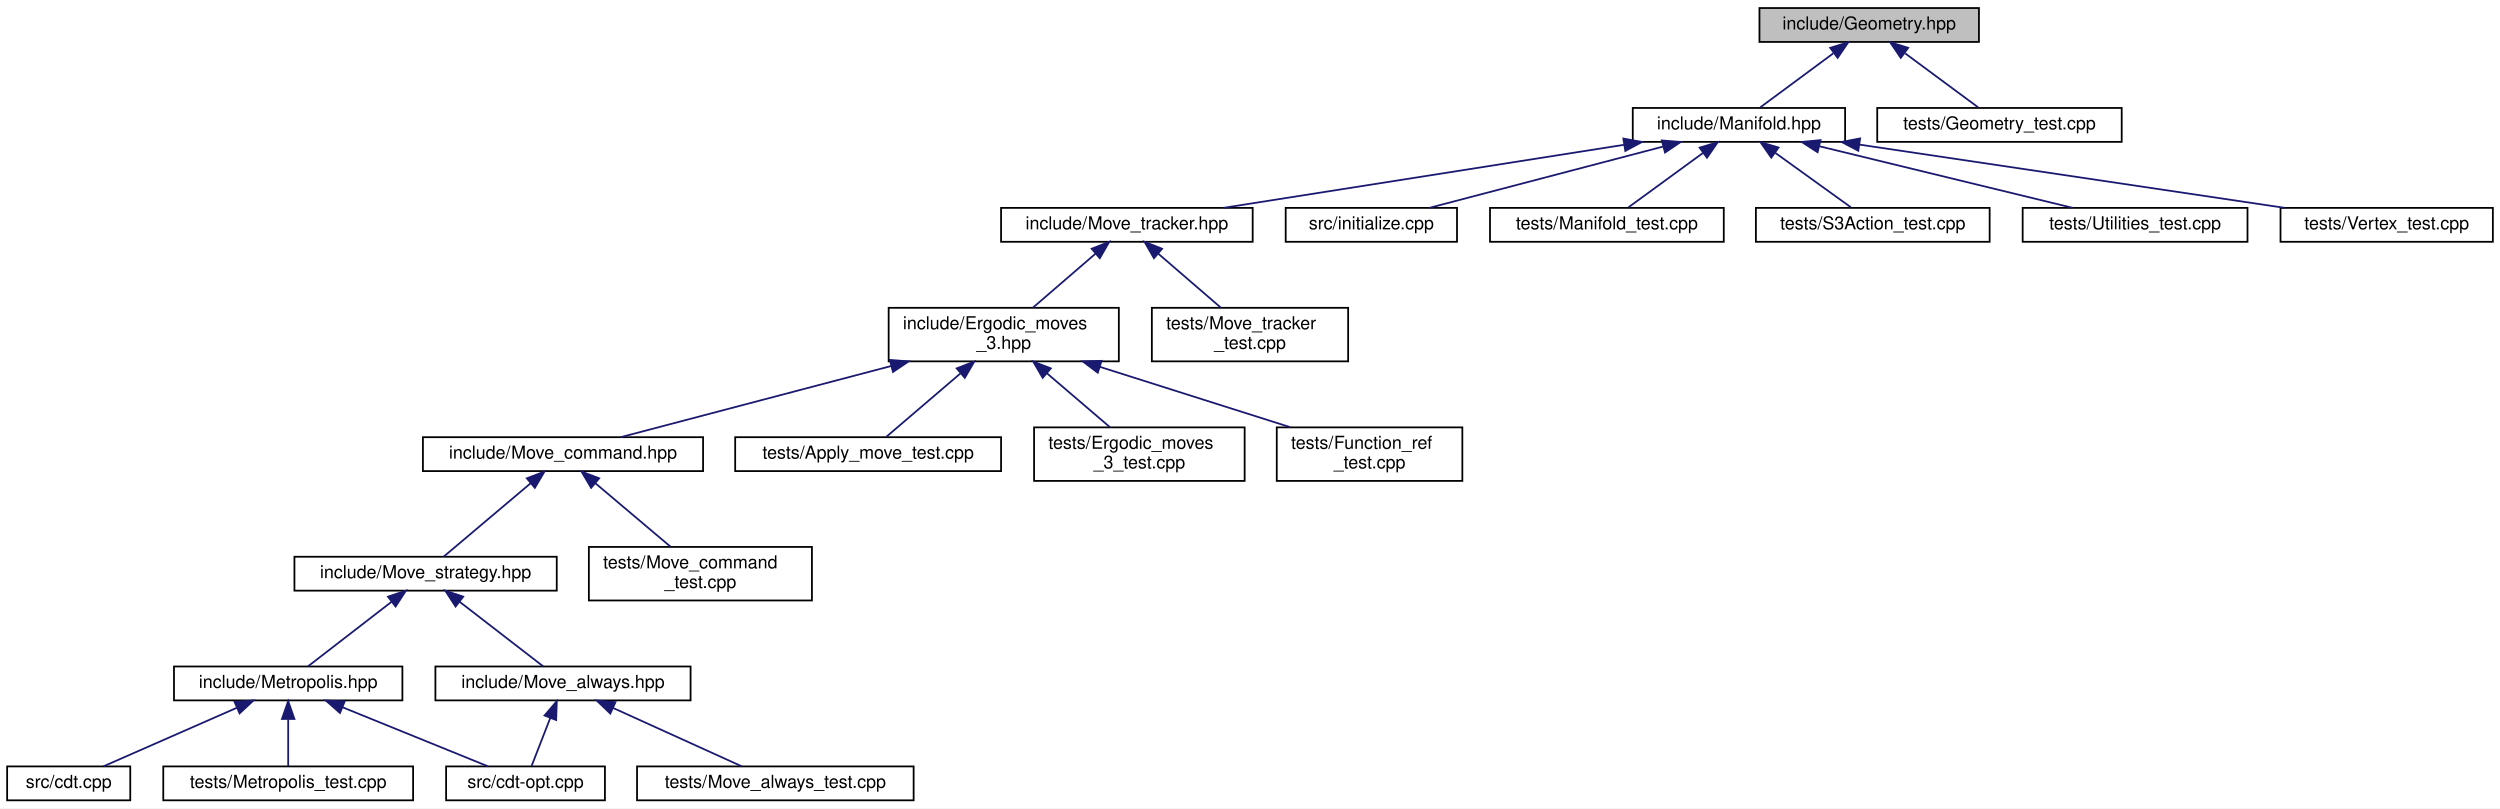
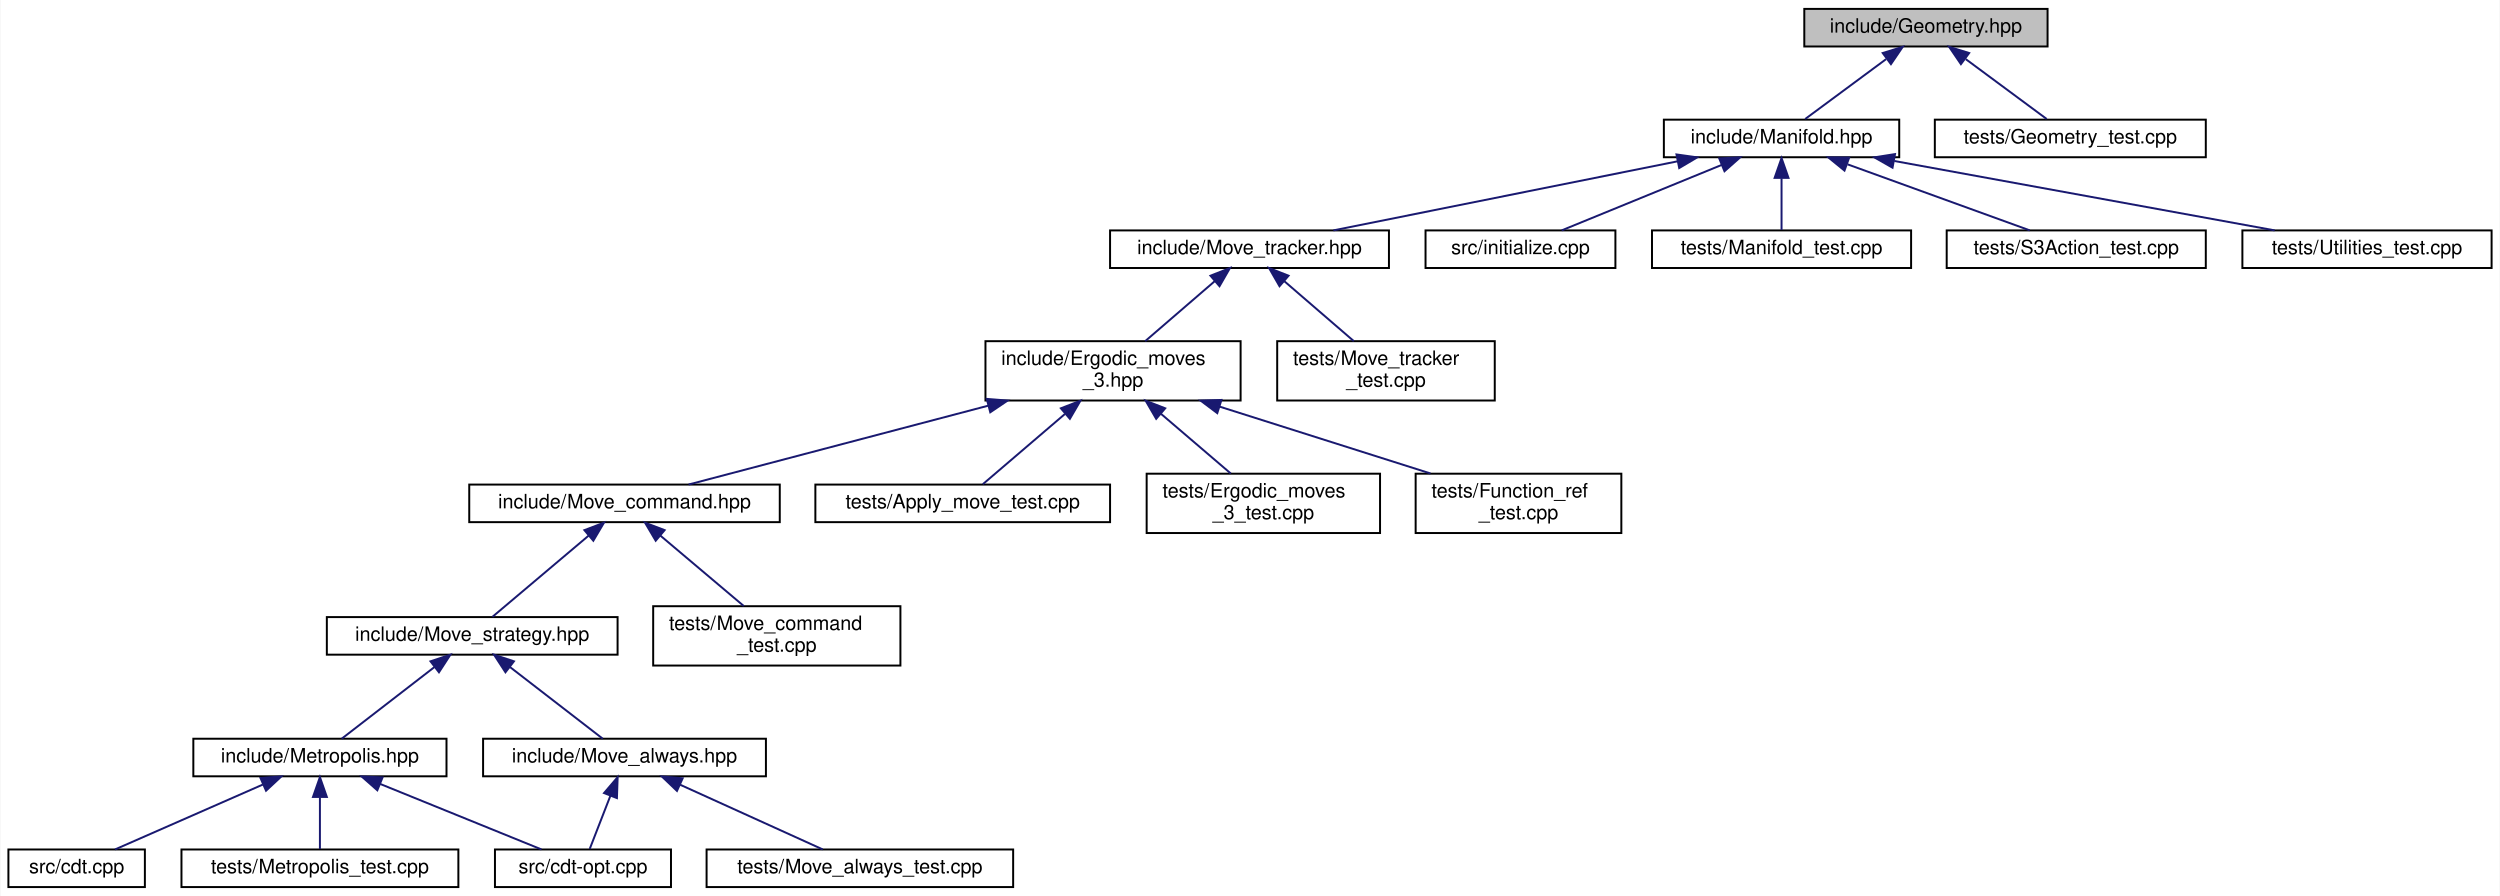
- <svg xmlns="http://www.w3.org/2000/svg" xmlns:xlink="http://www.w3.org/1999/xlink" width="1401pt" height="453pt" viewBox="0.00 0.00 1401.00 453.00">
+ <svg xmlns="http://www.w3.org/2000/svg" xmlns:xlink="http://www.w3.org/1999/xlink" width="1264pt" height="453pt" viewBox="0.00 0.00 1263.50 453.00">
  <g id="graph0" class="graph" transform="scale(1 1) rotate(0) translate(4 449)">
-     <polygon fill="white" stroke="transparent" points="-4,4 -4,-449 1397,-449 1397,4 -4,4" />
+     <polygon fill="white" stroke="transparent" points="-4,4 -4,-449 1259.5,-449 1259.5,4 -4,4" />
    <g id="node1" class="node">
      <g id="a_node1">
        <a xlink:title="Geometric quantities of Manifold used by MoveAlgorithm.">
-           <polygon fill="#bfbfbf" stroke="black" points="982,-425.5 982,-444.5 1105,-444.5 1105,-425.5 982,-425.5" />
-           <text text-anchor="middle" x="1043.5" y="-432.5" font-family="Helvetica,sans-Serif" font-size="10.00">include/Geometry.hpp</text>
+           <polygon fill="#bfbfbf" stroke="black" points="908,-425.5 908,-444.5 1031,-444.5 1031,-425.5 908,-425.5" />
+           <text text-anchor="middle" x="969.5" y="-432.5" font-family="Helvetica,sans-Serif" font-size="10.00">include/Geometry.hpp</text>
        </a>
      </g>
    </g>
    <g id="node2" class="node">
      <g id="a_node2">
        <a xlink:href="_manifold_8hpp.html" target="_top" xlink:title="Data structures for manifolds.">
-           <polygon fill="white" stroke="black" points="911,-369.5 911,-388.5 1030,-388.5 1030,-369.5 911,-369.5" />
-           <text text-anchor="middle" x="970.5" y="-376.5" font-family="Helvetica,sans-Serif" font-size="10.00">include/Manifold.hpp</text>
+           <polygon fill="white" stroke="black" points="837,-369.5 837,-388.5 956,-388.5 956,-369.5 837,-369.5" />
+           <text text-anchor="middle" x="896.5" y="-376.5" font-family="Helvetica,sans-Serif" font-size="10.00">include/Manifold.hpp</text>
        </a>
      </g>
    </g>
    <g id="edge1" class="edge">
-       <path fill="none" stroke="midnightblue" d="M1023.36,-419.1C1010.22,-409.38 993.52,-397.03 982.44,-388.83" />
-       <polygon fill="midnightblue" stroke="midnightblue" points="1021.65,-422.19 1031.77,-425.32 1025.81,-416.56 1021.65,-422.19" />
-     </g>
-     <g id="node23" class="node">
-       <g id="a_node23">
+       <path fill="none" stroke="midnightblue" d="M949.36,-419.1C936.22,-409.38 919.52,-397.03 908.44,-388.83" />
+       <polygon fill="midnightblue" stroke="midnightblue" points="947.65,-422.19 957.77,-425.32 951.81,-416.56 947.65,-422.19" />
+     </g>
+     <g id="node22" class="node">
+       <g id="a_node22">
        <a xlink:href="_geometry__test_8cpp.html" target="_top" xlink:title="Tests of new geometry data structure.">
-           <polygon fill="white" stroke="black" points="1048,-369.5 1048,-388.5 1185,-388.5 1185,-369.5 1048,-369.5" />
-           <text text-anchor="middle" x="1116.5" y="-376.5" font-family="Helvetica,sans-Serif" font-size="10.00">tests/Geometry_test.cpp</text>
-         </a>
-       </g>
-     </g>
-     <g id="edge23" class="edge">
-       <path fill="none" stroke="midnightblue" d="M1063.64,-419.1C1076.78,-409.38 1093.48,-397.03 1104.56,-388.83" />
-       <polygon fill="midnightblue" stroke="midnightblue" points="1061.19,-416.56 1055.23,-425.32 1065.35,-422.19 1061.19,-416.56" />
+           <polygon fill="white" stroke="black" points="974,-369.5 974,-388.5 1111,-388.5 1111,-369.5 974,-369.5" />
+           <text text-anchor="middle" x="1042.5" y="-376.5" font-family="Helvetica,sans-Serif" font-size="10.00">tests/Geometry_test.cpp</text>
+         </a>
+       </g>
+     </g>
+     <g id="edge22" class="edge">
+       <path fill="none" stroke="midnightblue" d="M989.64,-419.1C1002.78,-409.38 1019.48,-397.03 1030.56,-388.83" />
+       <polygon fill="midnightblue" stroke="midnightblue" points="987.19,-416.56 981.23,-425.32 991.35,-422.19 987.19,-416.56" />
    </g>
    <g id="node3" class="node">
      <g id="a_node3">
        <a xlink:href="_move__tracker_8hpp.html" target="_top" xlink:title="Track ergodic moves.">
          <polygon fill="white" stroke="black" points="557,-313.5 557,-332.5 698,-332.5 698,-313.5 557,-313.5" />
          <text text-anchor="middle" x="627.5" y="-320.5" font-family="Helvetica,sans-Serif" font-size="10.00">include/Move_tracker.hpp</text>
        </a>
      </g>
    </g>
    <g id="edge2" class="edge">
-       <path fill="none" stroke="midnightblue" d="M906.05,-367.85C841.25,-357.65 742.45,-342.1 681.6,-332.52" />
-       <polygon fill="midnightblue" stroke="midnightblue" points="905.73,-371.35 916.15,-369.44 906.82,-364.43 905.73,-371.35" />
+       <path fill="none" stroke="midnightblue" d="M844.06,-367.47C793.22,-357.27 717.06,-341.98 669.92,-332.52" />
+       <polygon fill="midnightblue" stroke="midnightblue" points="843.38,-370.91 853.88,-369.44 844.76,-364.04 843.38,-370.91" />
    </g>
    <g id="node18" class="node">
      <g id="a_node18">
        <a xlink:href="initialize_8cpp.html" target="_top" xlink:title="Generates initial spacetimes.">
          <polygon fill="white" stroke="black" points="716.5,-313.5 716.5,-332.5 812.5,-332.5 812.5,-313.5 716.5,-313.5" />
          <text text-anchor="middle" x="764.5" y="-320.5" font-family="Helvetica,sans-Serif" font-size="10.00">src/initialize.cpp</text>
        </a>
      </g>
    </g>
    <g id="edge18" class="edge">
-       <path fill="none" stroke="midnightblue" d="M927.88,-366.83C888.99,-356.63 832.34,-341.78 796.99,-332.52" />
-       <polygon fill="midnightblue" stroke="midnightblue" points="927.3,-370.29 937.86,-369.44 929.07,-363.52 927.3,-370.29" />
+       <path fill="none" stroke="midnightblue" d="M866.28,-365.64C841.51,-355.5 807.1,-341.43 785.32,-332.52" />
+       <polygon fill="midnightblue" stroke="midnightblue" points="865,-368.9 875.58,-369.44 867.65,-362.42 865,-368.9" />
    </g>
    <g id="node19" class="node">
      <g id="a_node19">
        <a xlink:href="_manifold__test_8cpp.html" target="_top" xlink:title="Tests of new manifold data structure.">
          <polygon fill="white" stroke="black" points="831,-313.5 831,-332.5 962,-332.5 962,-313.5 831,-313.5" />
          <text text-anchor="middle" x="896.5" y="-320.5" font-family="Helvetica,sans-Serif" font-size="10.00">tests/Manifold_test.cpp</text>
        </a>
      </g>
    </g>
    <g id="edge19" class="edge">
-       <path fill="none" stroke="midnightblue" d="M950.47,-363.38C937.09,-353.62 919.94,-341.11 908.61,-332.83" />
-       <polygon fill="midnightblue" stroke="midnightblue" points="948.47,-366.26 958.61,-369.32 952.6,-360.6 948.47,-366.26" />
+       <path fill="none" stroke="midnightblue" d="M896.5,-358.8C896.5,-349.91 896.5,-339.78 896.5,-332.75" />
+       <polygon fill="midnightblue" stroke="midnightblue" points="893,-359.08 896.5,-369.08 900,-359.08 893,-359.08" />
    </g>
    <g id="node20" class="node">
      <g id="a_node20">
        <a xlink:href="_s3_action__test_8cpp.html" target="_top" xlink:title="Tests for the S3 action functions.">
          <polygon fill="white" stroke="black" points="980,-313.5 980,-332.5 1111,-332.5 1111,-313.5 980,-313.5" />
          <text text-anchor="middle" x="1045.5" y="-320.5" font-family="Helvetica,sans-Serif" font-size="10.00">tests/S3Action_test.cpp</text>
        </a>
      </g>
    </g>
    <g id="edge20" class="edge">
-       <path fill="none" stroke="midnightblue" d="M990.81,-363.38C1004.36,-353.62 1021.74,-341.11 1033.23,-332.83" />
-       <polygon fill="midnightblue" stroke="midnightblue" points="988.62,-360.64 982.55,-369.32 992.71,-366.32 988.62,-360.64" />
+       <path fill="none" stroke="midnightblue" d="M929.87,-365.91C957.88,-355.75 997.2,-341.51 1022,-332.52" />
+       <polygon fill="midnightblue" stroke="midnightblue" points="928.32,-362.75 920.11,-369.44 930.7,-369.33 928.32,-362.75" />
    </g>
    <g id="node21" class="node">
      <g id="a_node21">
        <a xlink:href="_utilities__test_8cpp.html" target="_top" xlink:title="Tests on utility functions.">
          <polygon fill="white" stroke="black" points="1129.5,-313.5 1129.5,-332.5 1255.5,-332.5 1255.5,-313.5 1129.5,-313.5" />
          <text text-anchor="middle" x="1192.5" y="-320.5" font-family="Helvetica,sans-Serif" font-size="10.00">tests/Utilities_test.cpp</text>
        </a>
      </g>
    </g>
    <g id="edge21" class="edge">
-       <path fill="none" stroke="midnightblue" d="M1015.62,-367.02C1057.56,-356.82 1119.15,-341.84 1157.49,-332.52" />
-       <polygon fill="midnightblue" stroke="midnightblue" points="1014.57,-363.68 1005.68,-369.44 1016.22,-370.48 1014.57,-363.68" />
-     </g>
-     <g id="node22" class="node">
-       <g id="a_node22">
-         <a xlink:href="_vertex__test_8cpp.html" target="_top" xlink:title="Tests on vertices in Delaunay triangulations.">
-           <polygon fill="white" stroke="black" points="1274,-313.5 1274,-332.5 1393,-332.5 1393,-313.5 1274,-313.5" />
-           <text text-anchor="middle" x="1333.5" y="-320.5" font-family="Helvetica,sans-Serif" font-size="10.00">tests/Vertex_test.cpp</text>
-         </a>
-       </g>
-     </g>
-     <g id="edge22" class="edge">
-       <path fill="none" stroke="midnightblue" d="M1038.28,-367.92C1106.86,-357.71 1211.71,-342.12 1276.25,-332.52" />
-       <polygon fill="midnightblue" stroke="midnightblue" points="1037.39,-364.51 1028.02,-369.44 1038.42,-371.43 1037.39,-364.51" />
+       <path fill="none" stroke="midnightblue" d="M953.5,-367.6C1009.44,-357.4 1093.73,-342.02 1145.82,-332.52" />
+       <polygon fill="midnightblue" stroke="midnightblue" points="952.61,-364.21 943.4,-369.44 953.87,-371.09 952.61,-364.21" />
    </g>
    <g id="node4" class="node">
      <g id="a_node4">
        <a xlink:href="_ergodic__moves__3_8hpp.html" target="_top" xlink:title="Pachner moves on 2+1 dimensional foliated Delaunay triangulations.">
          <polygon fill="white" stroke="black" points="494,-246.5 494,-276.5 623,-276.5 623,-246.5 494,-246.5" />
          <text text-anchor="start" x="502" y="-264.5" font-family="Helvetica,sans-Serif" font-size="10.00">include/Ergodic_moves</text>
          <text text-anchor="middle" x="558.5" y="-253.5" font-family="Helvetica,sans-Serif" font-size="10.00">_3.hpp</text>
        </a>
      </g>
    </g>
    <g id="edge3" class="edge">
      <path fill="none" stroke="midnightblue" d="M610.01,-306.92C599.18,-297.58 585.36,-285.66 574.76,-276.52" />
      <polygon fill="midnightblue" stroke="midnightblue" points="607.76,-309.6 617.61,-313.48 612.33,-304.29 607.76,-309.6" />
    </g>
    <g id="node17" class="node">
      <g id="a_node17">
        <a xlink:href="_move__tracker__test_8cpp.html" target="_top" xlink:title="Tests of MoveTracker, that is, that moves are tracked properly.">
          <polygon fill="white" stroke="black" points="641.5,-246.5 641.5,-276.5 751.5,-276.5 751.5,-246.5 641.5,-246.5" />
          <text text-anchor="start" x="649.5" y="-264.5" font-family="Helvetica,sans-Serif" font-size="10.00">tests/Move_tracker</text>
          <text text-anchor="middle" x="696.5" y="-253.5" font-family="Helvetica,sans-Serif" font-size="10.00">_test.cpp</text>
        </a>
      </g>
    </g>
    <g id="edge17" class="edge">
      <path fill="none" stroke="midnightblue" d="M644.99,-306.92C655.82,-297.58 669.64,-285.66 680.24,-276.52" />
      <polygon fill="midnightblue" stroke="midnightblue" points="642.67,-304.29 637.39,-313.48 647.24,-309.6 642.67,-304.29" />
    </g>
    <g id="node5" class="node">
      <g id="a_node5">
        <a xlink:href="_move__command_8hpp.html" target="_top" xlink:title="Do ergodic moves using the Command pattern.">
          <polygon fill="white" stroke="black" points="233,-185 233,-204 390,-204 390,-185 233,-185" />
          <text text-anchor="middle" x="311.5" y="-192" font-family="Helvetica,sans-Serif" font-size="10.00">include/Move_command.hpp</text>
        </a>
      </g>
    </g>
    <g id="edge4" class="edge">
      <path fill="none" stroke="midnightblue" d="M495.46,-243.91C447.09,-231.18 382.28,-214.13 343.91,-204.03" />
      <polygon fill="midnightblue" stroke="midnightblue" points="494.65,-247.32 505.21,-246.48 496.43,-240.55 494.65,-247.32" />
    </g>
    <g id="node14" class="node">
      <g id="a_node14">
        <a xlink:href="_apply__move__test_8cpp.html" target="_top" xlink:title="Applying ergodic moves to manifolds.">
          <polygon fill="white" stroke="black" points="408,-185 408,-204 557,-204 557,-185 408,-185" />
          <text text-anchor="middle" x="482.5" y="-192" font-family="Helvetica,sans-Serif" font-size="10.00">tests/Apply_move_test.cpp</text>
        </a>
      </g>
    </g>
    <g id="edge14" class="edge">
      <path fill="none" stroke="midnightblue" d="M534.15,-239.67C520.11,-227.67 503.22,-213.22 492.67,-204.19" />
      <polygon fill="midnightblue" stroke="midnightblue" points="532.13,-242.56 542.01,-246.4 536.68,-237.24 532.13,-242.56" />
    </g>
    <g id="node15" class="node">
      <g id="a_node15">
        <a xlink:href="_ergodic__moves__3__test_8cpp.html" target="_top" xlink:title="Tests for ergodic moves on foliated triangulations.">
          <polygon fill="white" stroke="black" points="575.5,-179.5 575.5,-209.5 693.5,-209.5 693.5,-179.5 575.5,-179.5" />
          <text text-anchor="start" x="583.5" y="-197.5" font-family="Helvetica,sans-Serif" font-size="10.00">tests/Ergodic_moves</text>
          <text text-anchor="middle" x="634.5" y="-186.5" font-family="Helvetica,sans-Serif" font-size="10.00">_3_test.cpp</text>
        </a>
      </g>
    </g>
    <g id="edge15" class="edge">
      <path fill="none" stroke="midnightblue" d="M582.61,-239.88C594.16,-230.01 607.69,-218.43 618.04,-209.58" />
      <polygon fill="midnightblue" stroke="midnightblue" points="580.32,-237.24 574.99,-246.4 584.87,-242.56 580.32,-237.24" />
    </g>
    <g id="node16" class="node">
      <g id="a_node16">
        <a xlink:href="_function__ref__test_8cpp_source.html" target="_top" xlink:title=" ">
          <polygon fill="white" stroke="black" points="711.5,-179.5 711.5,-209.5 815.5,-209.5 815.5,-179.5 711.5,-179.5" />
          <text text-anchor="start" x="719.5" y="-197.5" font-family="Helvetica,sans-Serif" font-size="10.00">tests/Function_ref</text>
          <text text-anchor="middle" x="763.5" y="-186.5" font-family="Helvetica,sans-Serif" font-size="10.00">_test.cpp</text>
        </a>
      </g>
    </g>
    <g id="edge16" class="edge">
      <path fill="none" stroke="midnightblue" d="M612.29,-243.44C645.52,-232.91 687.65,-219.55 719,-209.61" />
      <polygon fill="midnightblue" stroke="midnightblue" points="611.2,-240.12 602.73,-246.48 613.32,-246.79 611.2,-240.12" />
    </g>
    <g id="node6" class="node">
      <g id="a_node6">
        <a xlink:href="_move__strategy_8hpp.html" target="_top" xlink:title="Template class for move algorithms (strategies) on manifolds.">
          <polygon fill="white" stroke="black" points="161,-118 161,-137 308,-137 308,-118 161,-118" />
          <text text-anchor="middle" x="234.5" y="-125" font-family="Helvetica,sans-Serif" font-size="10.00">include/Move_strategy.hpp</text>
        </a>
      </g>
    </g>
    <g id="edge5" class="edge">
      <path fill="none" stroke="midnightblue" d="M293.39,-178.21C278.22,-165.41 257.11,-147.59 244.72,-137.13" />
      <polygon fill="midnightblue" stroke="midnightblue" points="291.22,-180.96 301.12,-184.73 295.73,-175.61 291.22,-180.96" />
    </g>
    <g id="node13" class="node">
      <g id="a_node13">
        <a xlink:href="_move__command__test_8cpp.html" target="_top" xlink:title="Tests of MoveCommand, that is, that moves are handled properly.">
          <polygon fill="white" stroke="black" points="326,-112.5 326,-142.5 451,-142.5 451,-112.5 326,-112.5" />
          <text text-anchor="start" x="334" y="-130.5" font-family="Helvetica,sans-Serif" font-size="10.00">tests/Move_command</text>
          <text text-anchor="middle" x="388.5" y="-119.5" font-family="Helvetica,sans-Serif" font-size="10.00">_test.cpp</text>
        </a>
      </g>
    </g>
    <g id="edge13" class="edge">
      <path fill="none" stroke="midnightblue" d="M329.58,-178.24C342.36,-167.45 359.36,-153.1 371.81,-142.59" />
      <polygon fill="midnightblue" stroke="midnightblue" points="327.27,-175.61 321.88,-184.73 331.78,-180.96 327.27,-175.61" />
    </g>
    <g id="node7" class="node">
      <g id="a_node7">
        <a xlink:href="_metropolis_8hpp.html" target="_top" xlink:title="Perform Metropolis-Hastings algorithm on Delaunay Triangulations.">
          <polygon fill="white" stroke="black" points="93.5,-56.5 93.5,-75.5 221.5,-75.5 221.5,-56.5 93.5,-56.5" />
          <text text-anchor="middle" x="157.5" y="-63.5" font-family="Helvetica,sans-Serif" font-size="10.00">include/Metropolis.hpp</text>
        </a>
      </g>
    </g>
    <g id="edge6" class="edge">
      <path fill="none" stroke="midnightblue" d="M215.47,-111.79C200.7,-100.38 180.74,-84.96 168.51,-75.51" />
      <polygon fill="midnightblue" stroke="midnightblue" points="213.41,-114.63 223.47,-117.98 217.69,-109.09 213.41,-114.63" />
    </g>
    <g id="node11" class="node">
      <g id="a_node11">
        <a xlink:href="_move__always_8hpp.html" target="_top" xlink:title="Randomly selects moves to always perform on triangulations.">
          <polygon fill="white" stroke="black" points="240,-56.5 240,-75.5 383,-75.5 383,-56.5 240,-56.5" />
          <text text-anchor="middle" x="311.5" y="-63.5" font-family="Helvetica,sans-Serif" font-size="10.00">include/Move_always.hpp</text>
        </a>
      </g>
    </g>
    <g id="edge10" class="edge">
      <path fill="none" stroke="midnightblue" d="M253.53,-111.79C268.3,-100.38 288.26,-84.96 300.49,-75.51" />
      <polygon fill="midnightblue" stroke="midnightblue" points="251.31,-109.09 245.53,-117.98 255.59,-114.63 251.31,-109.09" />
    </g>
    <g id="node8" class="node">
      <g id="a_node8">
        <a xlink:href="cdt-opt_8cpp.html" target="_top" xlink:title="Outputs values to determine optimizations.">
          <polygon fill="white" stroke="black" points="246,-0.5 246,-19.5 335,-19.5 335,-0.5 246,-0.5" />
          <text text-anchor="middle" x="290.5" y="-7.5" font-family="Helvetica,sans-Serif" font-size="10.00">src/cdt-opt.cpp</text>
        </a>
      </g>
    </g>
    <g id="edge7" class="edge">
      <path fill="none" stroke="midnightblue" d="M187.95,-52.64C212.91,-42.5 247.58,-28.43 269.52,-19.52" />
      <polygon fill="midnightblue" stroke="midnightblue" points="186.52,-49.44 178.57,-56.44 189.16,-55.92 186.52,-49.44" />
    </g>
    <g id="node9" class="node">
      <g id="a_node9">
        <a xlink:href="cdt_8cpp.html" target="_top" xlink:title="The main executable.">
          <polygon fill="white" stroke="black" points="0,-0.5 0,-19.5 69,-19.5 69,-0.5 0,-0.5" />
          <text text-anchor="middle" x="34.5" y="-7.5" font-family="Helvetica,sans-Serif" font-size="10.00">src/cdt.cpp</text>
        </a>
      </g>
    </g>
    <g id="edge8" class="edge">
      <path fill="none" stroke="midnightblue" d="M128.73,-52.37C105.69,-42.26 74.02,-28.35 53.9,-19.52" />
      <polygon fill="midnightblue" stroke="midnightblue" points="127.45,-55.63 138.01,-56.44 130.26,-49.22 127.45,-55.63" />
    </g>
    <g id="node10" class="node">
      <g id="a_node10">
        <a xlink:href="_metropolis__test_8cpp.html" target="_top" xlink:title="Tests for the Metropolis-Hastings algorithm.">
          <polygon fill="white" stroke="black" points="87.5,-0.5 87.5,-19.5 227.5,-19.5 227.5,-0.5 87.5,-0.5" />
          <text text-anchor="middle" x="157.5" y="-7.5" font-family="Helvetica,sans-Serif" font-size="10.00">tests/Metropolis_test.cpp</text>
        </a>
      </g>
    </g>
    <g id="edge9" class="edge">
      <path fill="none" stroke="midnightblue" d="M157.5,-45.8C157.5,-36.91 157.5,-26.78 157.5,-19.75" />
      <polygon fill="midnightblue" stroke="midnightblue" points="154,-46.08 157.5,-56.08 161,-46.08 154,-46.08" />
    </g>
    <g id="edge11" class="edge">
      <path fill="none" stroke="midnightblue" d="M304.38,-46.69C300.84,-37.59 296.73,-27.01 293.9,-19.75" />
      <polygon fill="midnightblue" stroke="midnightblue" points="301.15,-48.03 308.03,-56.08 307.67,-45.49 301.15,-48.03" />
    </g>
    <g id="node12" class="node">
      <g id="a_node12">
        <a xlink:href="_move__always__test_8cpp_source.html" target="_top" xlink:title=" ">
          <polygon fill="white" stroke="black" points="353,-0.5 353,-19.5 508,-19.5 508,-0.5 353,-0.5" />
          <text text-anchor="middle" x="430.5" y="-7.5" font-family="Helvetica,sans-Serif" font-size="10.00">tests/Move_always_test.cpp</text>
        </a>
      </g>
    </g>
    <g id="edge12" class="edge">
      <path fill="none" stroke="midnightblue" d="M339.64,-52.23C361.9,-42.13 392.36,-28.31 411.73,-19.52" />
      <polygon fill="midnightblue" stroke="midnightblue" points="338.02,-49.12 330.36,-56.44 340.91,-55.5 338.02,-49.12" />
    </g>
  </g>
</svg>
